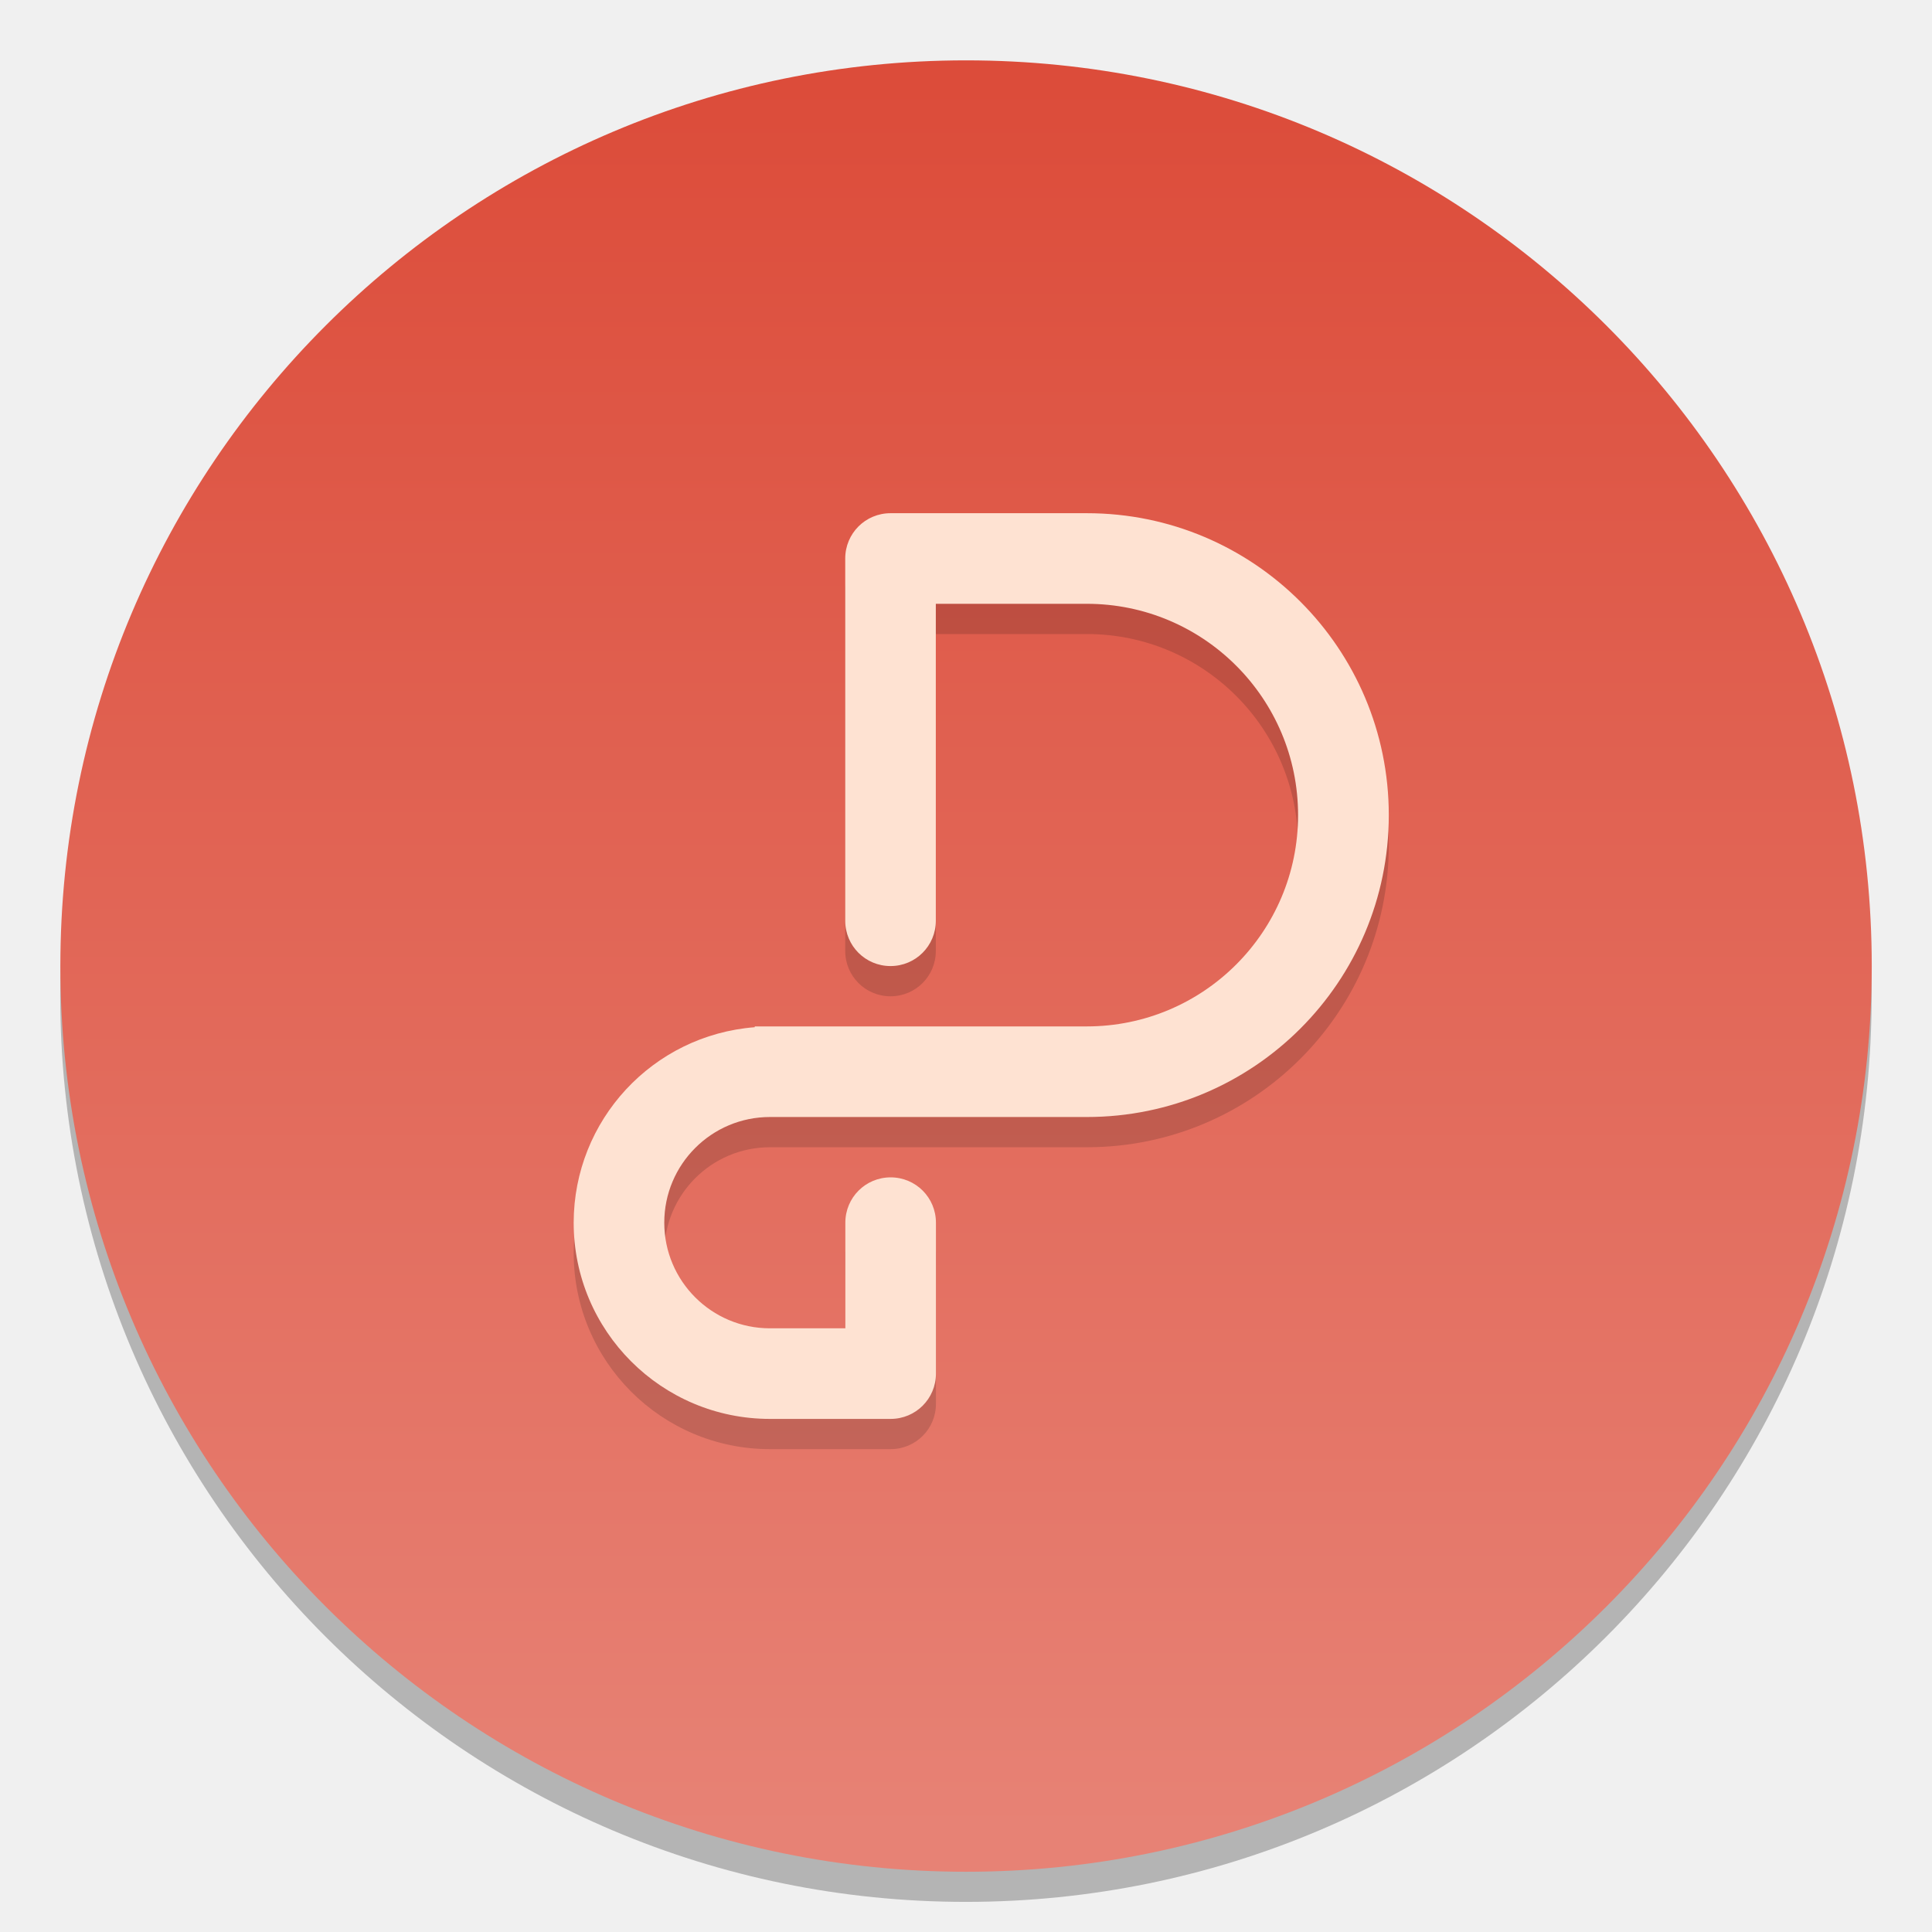
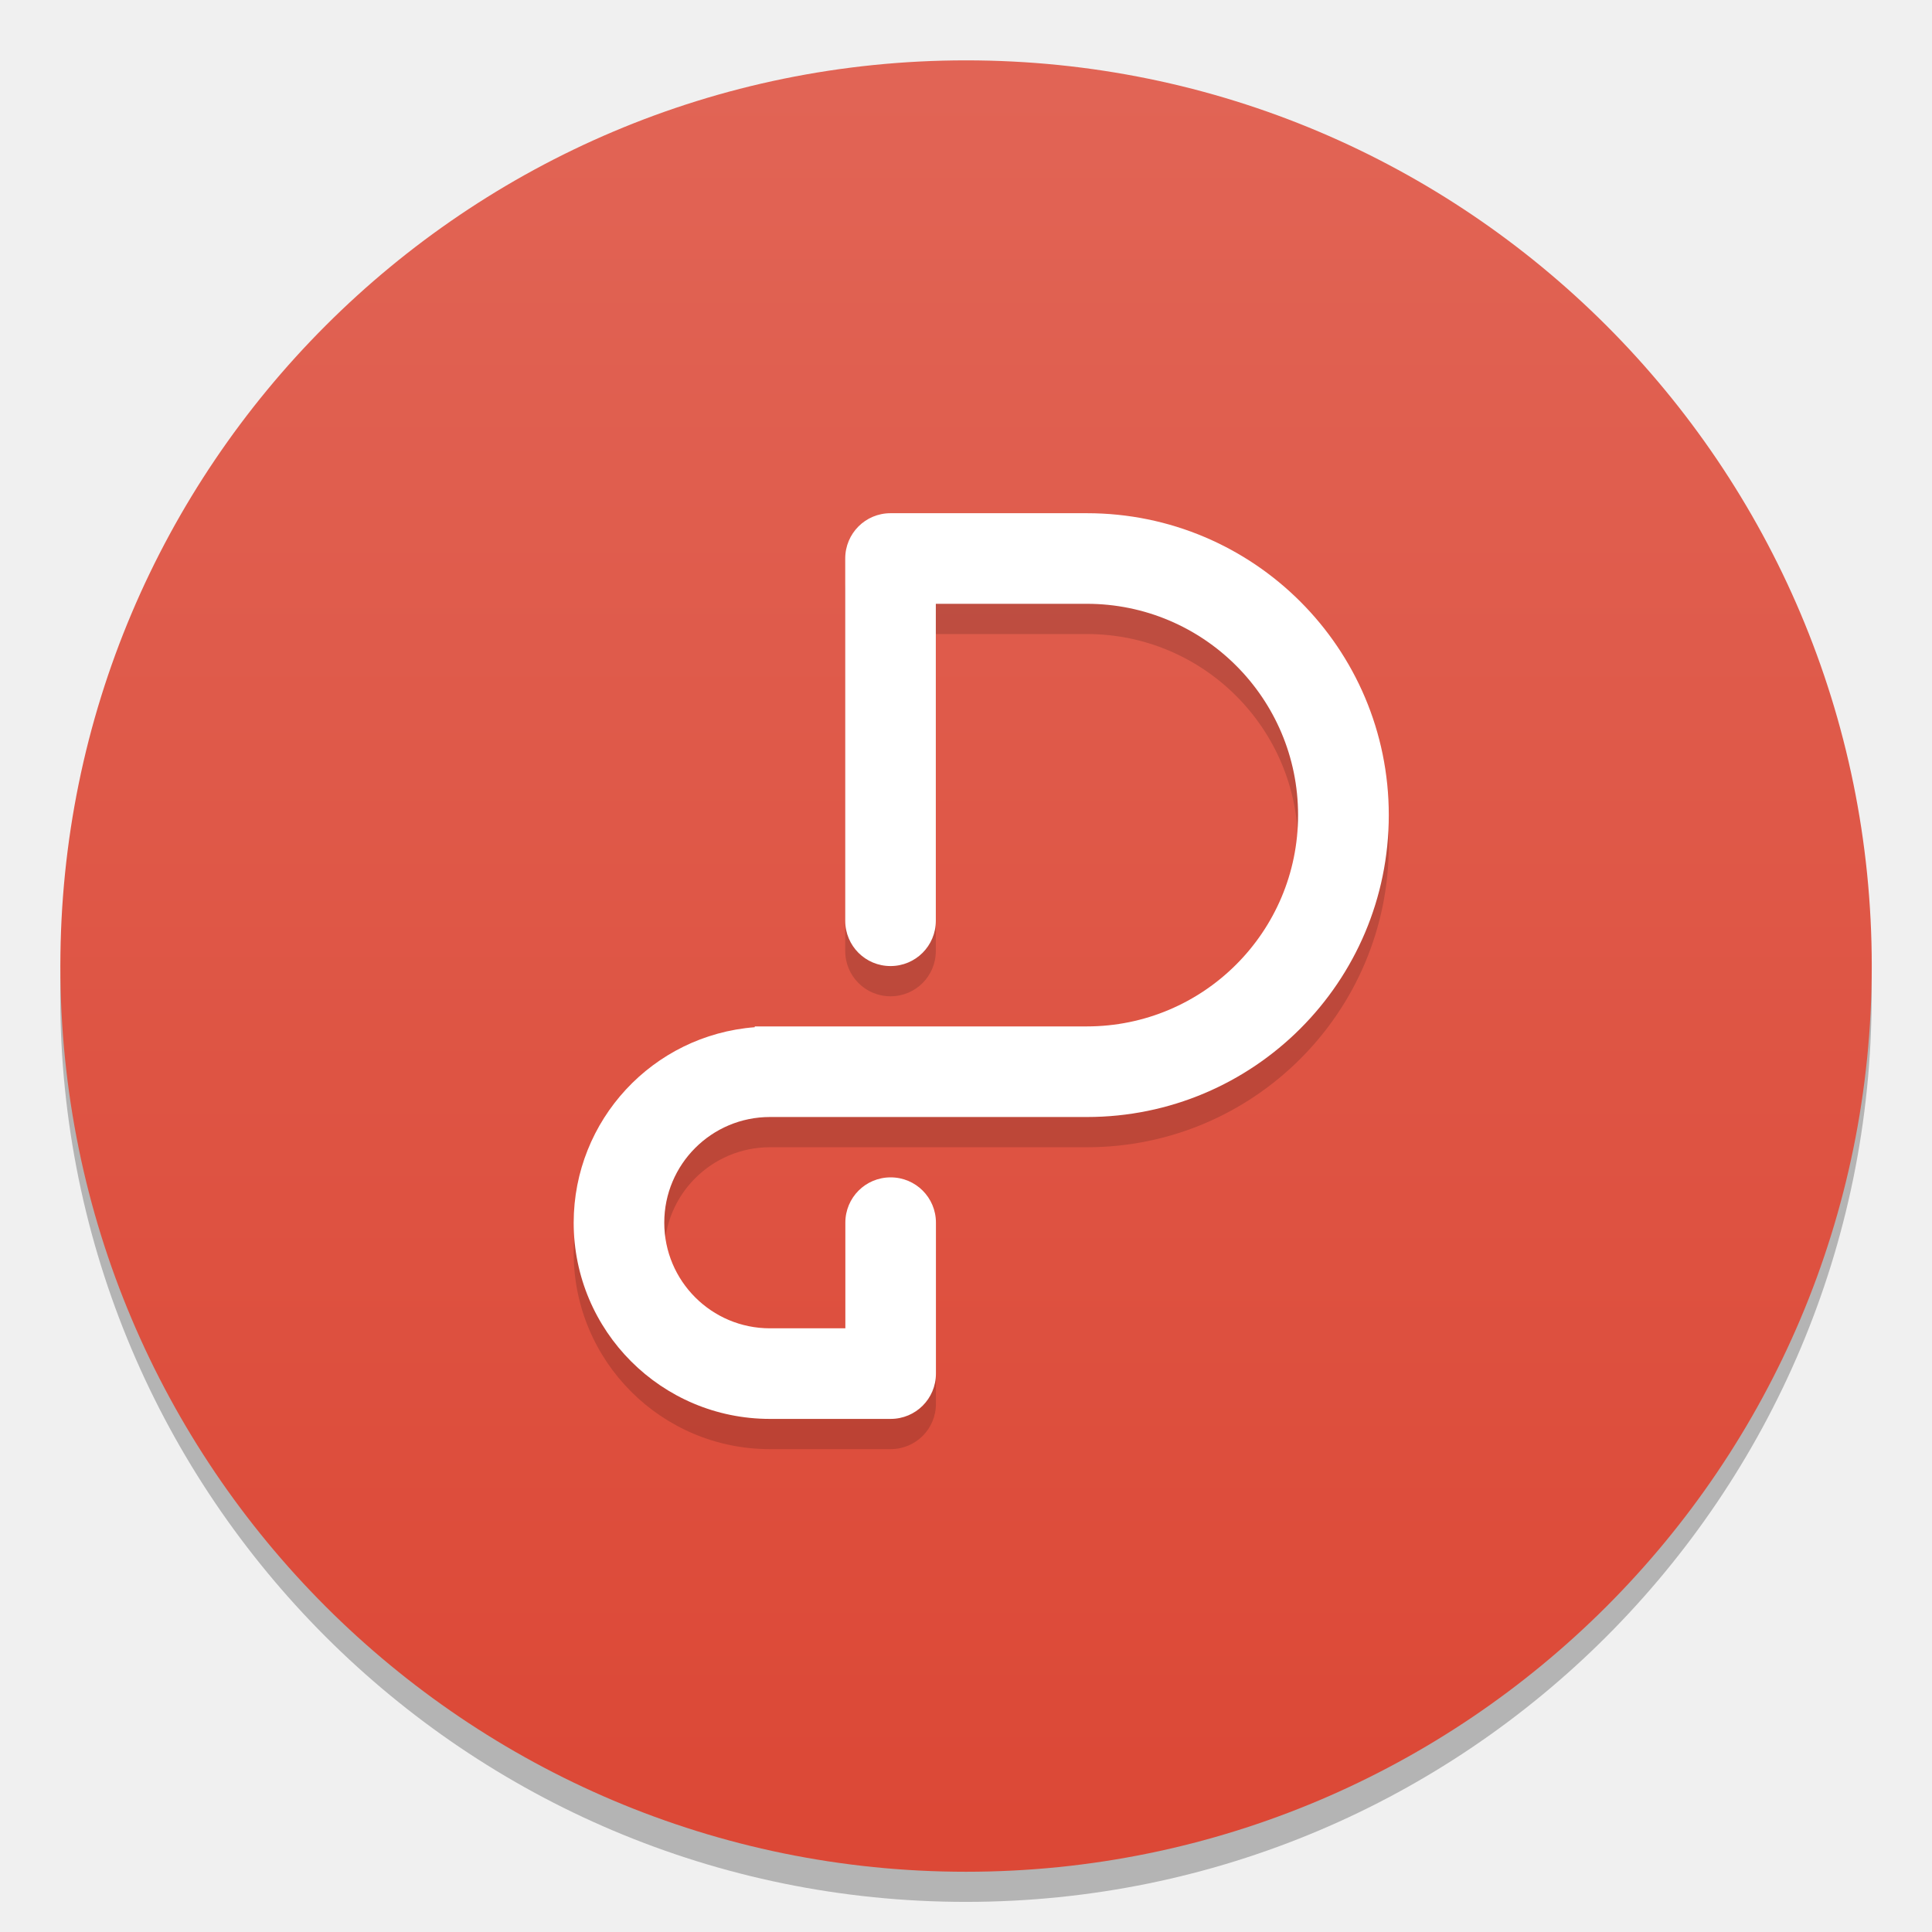
<svg xmlns="http://www.w3.org/2000/svg" width="64" height="64" version="1.1" viewBox="0 0 16.933 16.933">
  <defs>
    <linearGradient id="d" x1="399.99" x2="399.99" y1="545.14" y2="518.14" gradientTransform="matrix(.56697 0 0 .56697 -218.64 -293.03)" gradientUnits="userSpaceOnUse">
-       <stop stop-color="#e78275" offset="0" />
-       <stop stop-color="#dc4c3a" offset="1" />
+       <stop stop-color="#dc4836" offset="0" />
+       <stop stop-color="#e16455" offset="1" />
    </linearGradient>
    <linearGradient id="c" x1="399.57" x2="399.57" y1="545.8" y2="517.8" gradientTransform="matrix(.56697 0 0 .56697 -218.64 -293.03)" gradientUnits="userSpaceOnUse">
      <stop stop-color="#3889e9" offset="0" />
      <stop stop-color="#5ea5fb" offset="1" />
-     </linearGradient>
-     <linearGradient id="a" x1="8.599" x2="8.599" y1="4.498" y2="12.435" gradientTransform="matrix(2.1429,0,0,2.1429,-826.36,-1107.5)" gradientUnits="userSpaceOnUse">
-       <stop stop-color="#fff" offset="0" />
-       <stop stop-color="#fee2d2" offset="1" />
    </linearGradient>
  </defs>
  <g stroke-width=".416">
    <circle cx="8.466" cy="8.731" r="7.938" opacity=".25" />
    <circle cx="8.467" cy="8.467" r="7.938" fill="url(#d)" />
    <circle cx="8.467" cy="8.467" r="7.938" fill-opacity="0" />
    <circle cx="8.467" cy="8.467" r="0" fill="url(#c)" />
  </g>
  <path d="m7.805 4.763c-0.22 0-0.397 0.177-0.397 0.397v3.175c0 0.22 0.177 0.397 0.397 0.397s0.397-0.177 0.397-0.397v-2.778h1.323a1.852 1.852 0 0 1 1.852 1.852 1.852 1.852 0 0 1-1.852 1.852h-2.91v0.007a1.72 1.72 0 0 0-1.587 1.713 1.72 1.72 0 0 0 1.72 1.72h1.058c0.22 0 0.397-0.177 0.397-0.397v-1.323c0-0.22-0.177-0.397-0.397-0.397s-0.397 0.177-0.397 0.397v0.926h-0.661a0.926 0.926 0 0 1-0.926-0.926 0.926 0.926 0 0 1 0.926-0.926h2.778a2.646 2.646 0 0 0 2.646-2.646 2.646 2.646 0 0 0-2.646-2.646z" fill-rule="evenodd" opacity=".15" style="paint-order:stroke fill markers" />
-   <path d="m7.805 4.498c-0.22 0-0.397 0.177-0.397 0.397v3.175c0 0.22 0.177 0.397 0.397 0.397s0.397-0.177 0.397-0.397v-2.778h1.323a1.852 1.852 0 0 1 1.852 1.852 1.852 1.852 0 0 1-1.852 1.852h-2.91v0.007a1.72 1.72 0 0 0-1.587 1.713 1.72 1.72 0 0 0 1.72 1.72h1.058c0.22 0 0.397-0.177 0.397-0.397v-1.323c0-0.22-0.177-0.397-0.397-0.397s-0.397 0.177-0.397 0.397v0.926h-0.661a0.926 0.926 0 0 1-0.926-0.926 0.926 0.926 0 0 1 0.926-0.926h2.778a2.646 2.646 0 0 0 2.646-2.646 2.646 2.646 0 0 0-2.646-2.646z" fill="url(#a)" fill-rule="evenodd" style="paint-order:stroke fill markers" />
+   <path d="m7.805 4.498c-0.22 0-0.397 0.177-0.397 0.397v3.175c0 0.22 0.177 0.397 0.397 0.397s0.397-0.177 0.397-0.397v-2.778h1.323a1.852 1.852 0 0 1 1.852 1.852 1.852 1.852 0 0 1-1.852 1.852h-2.91v0.007a1.72 1.72 0 0 0-1.587 1.713 1.72 1.72 0 0 0 1.72 1.72h1.058c0.22 0 0.397-0.177 0.397-0.397v-1.323c0-0.22-0.177-0.397-0.397-0.397s-0.397 0.177-0.397 0.397v0.926h-0.661a0.926 0.926 0 0 1-0.926-0.926 0.926 0.926 0 0 1 0.926-0.926h2.778a2.646 2.646 0 0 0 2.646-2.646 2.646 2.646 0 0 0-2.646-2.646z" fill="#fff" fill-rule="evenodd" style="paint-order:stroke fill markers" />
</svg>
